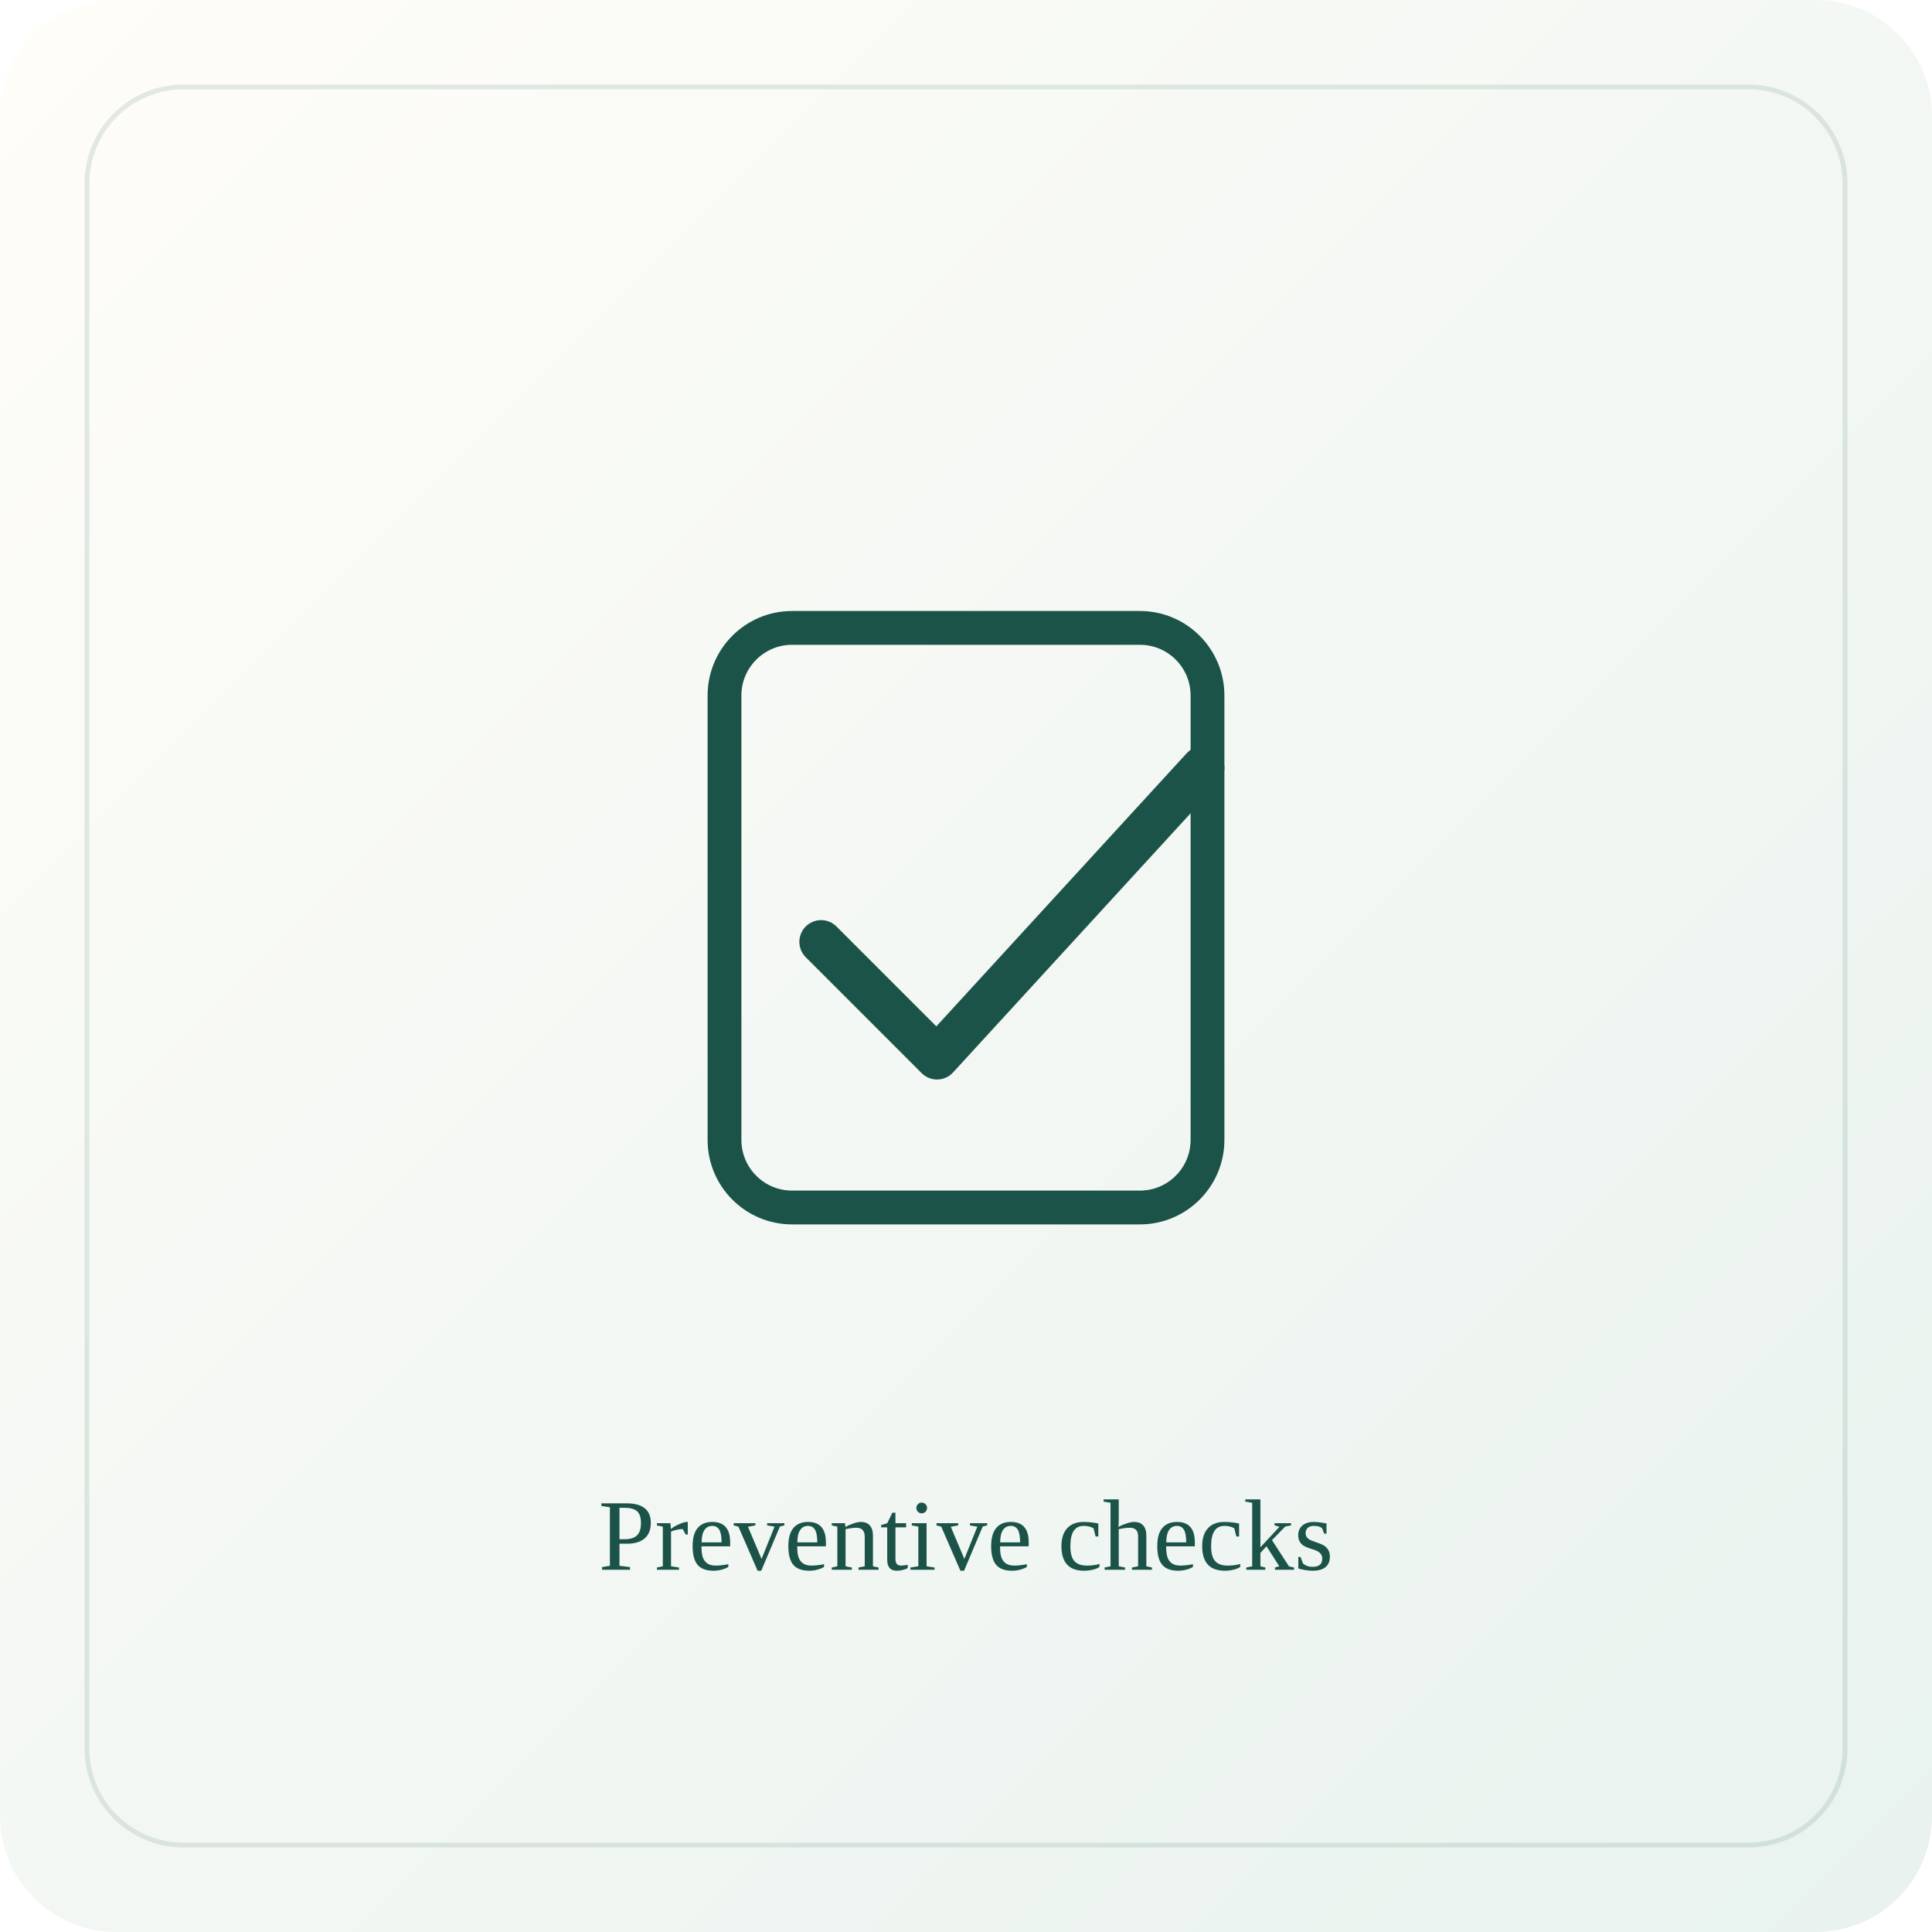
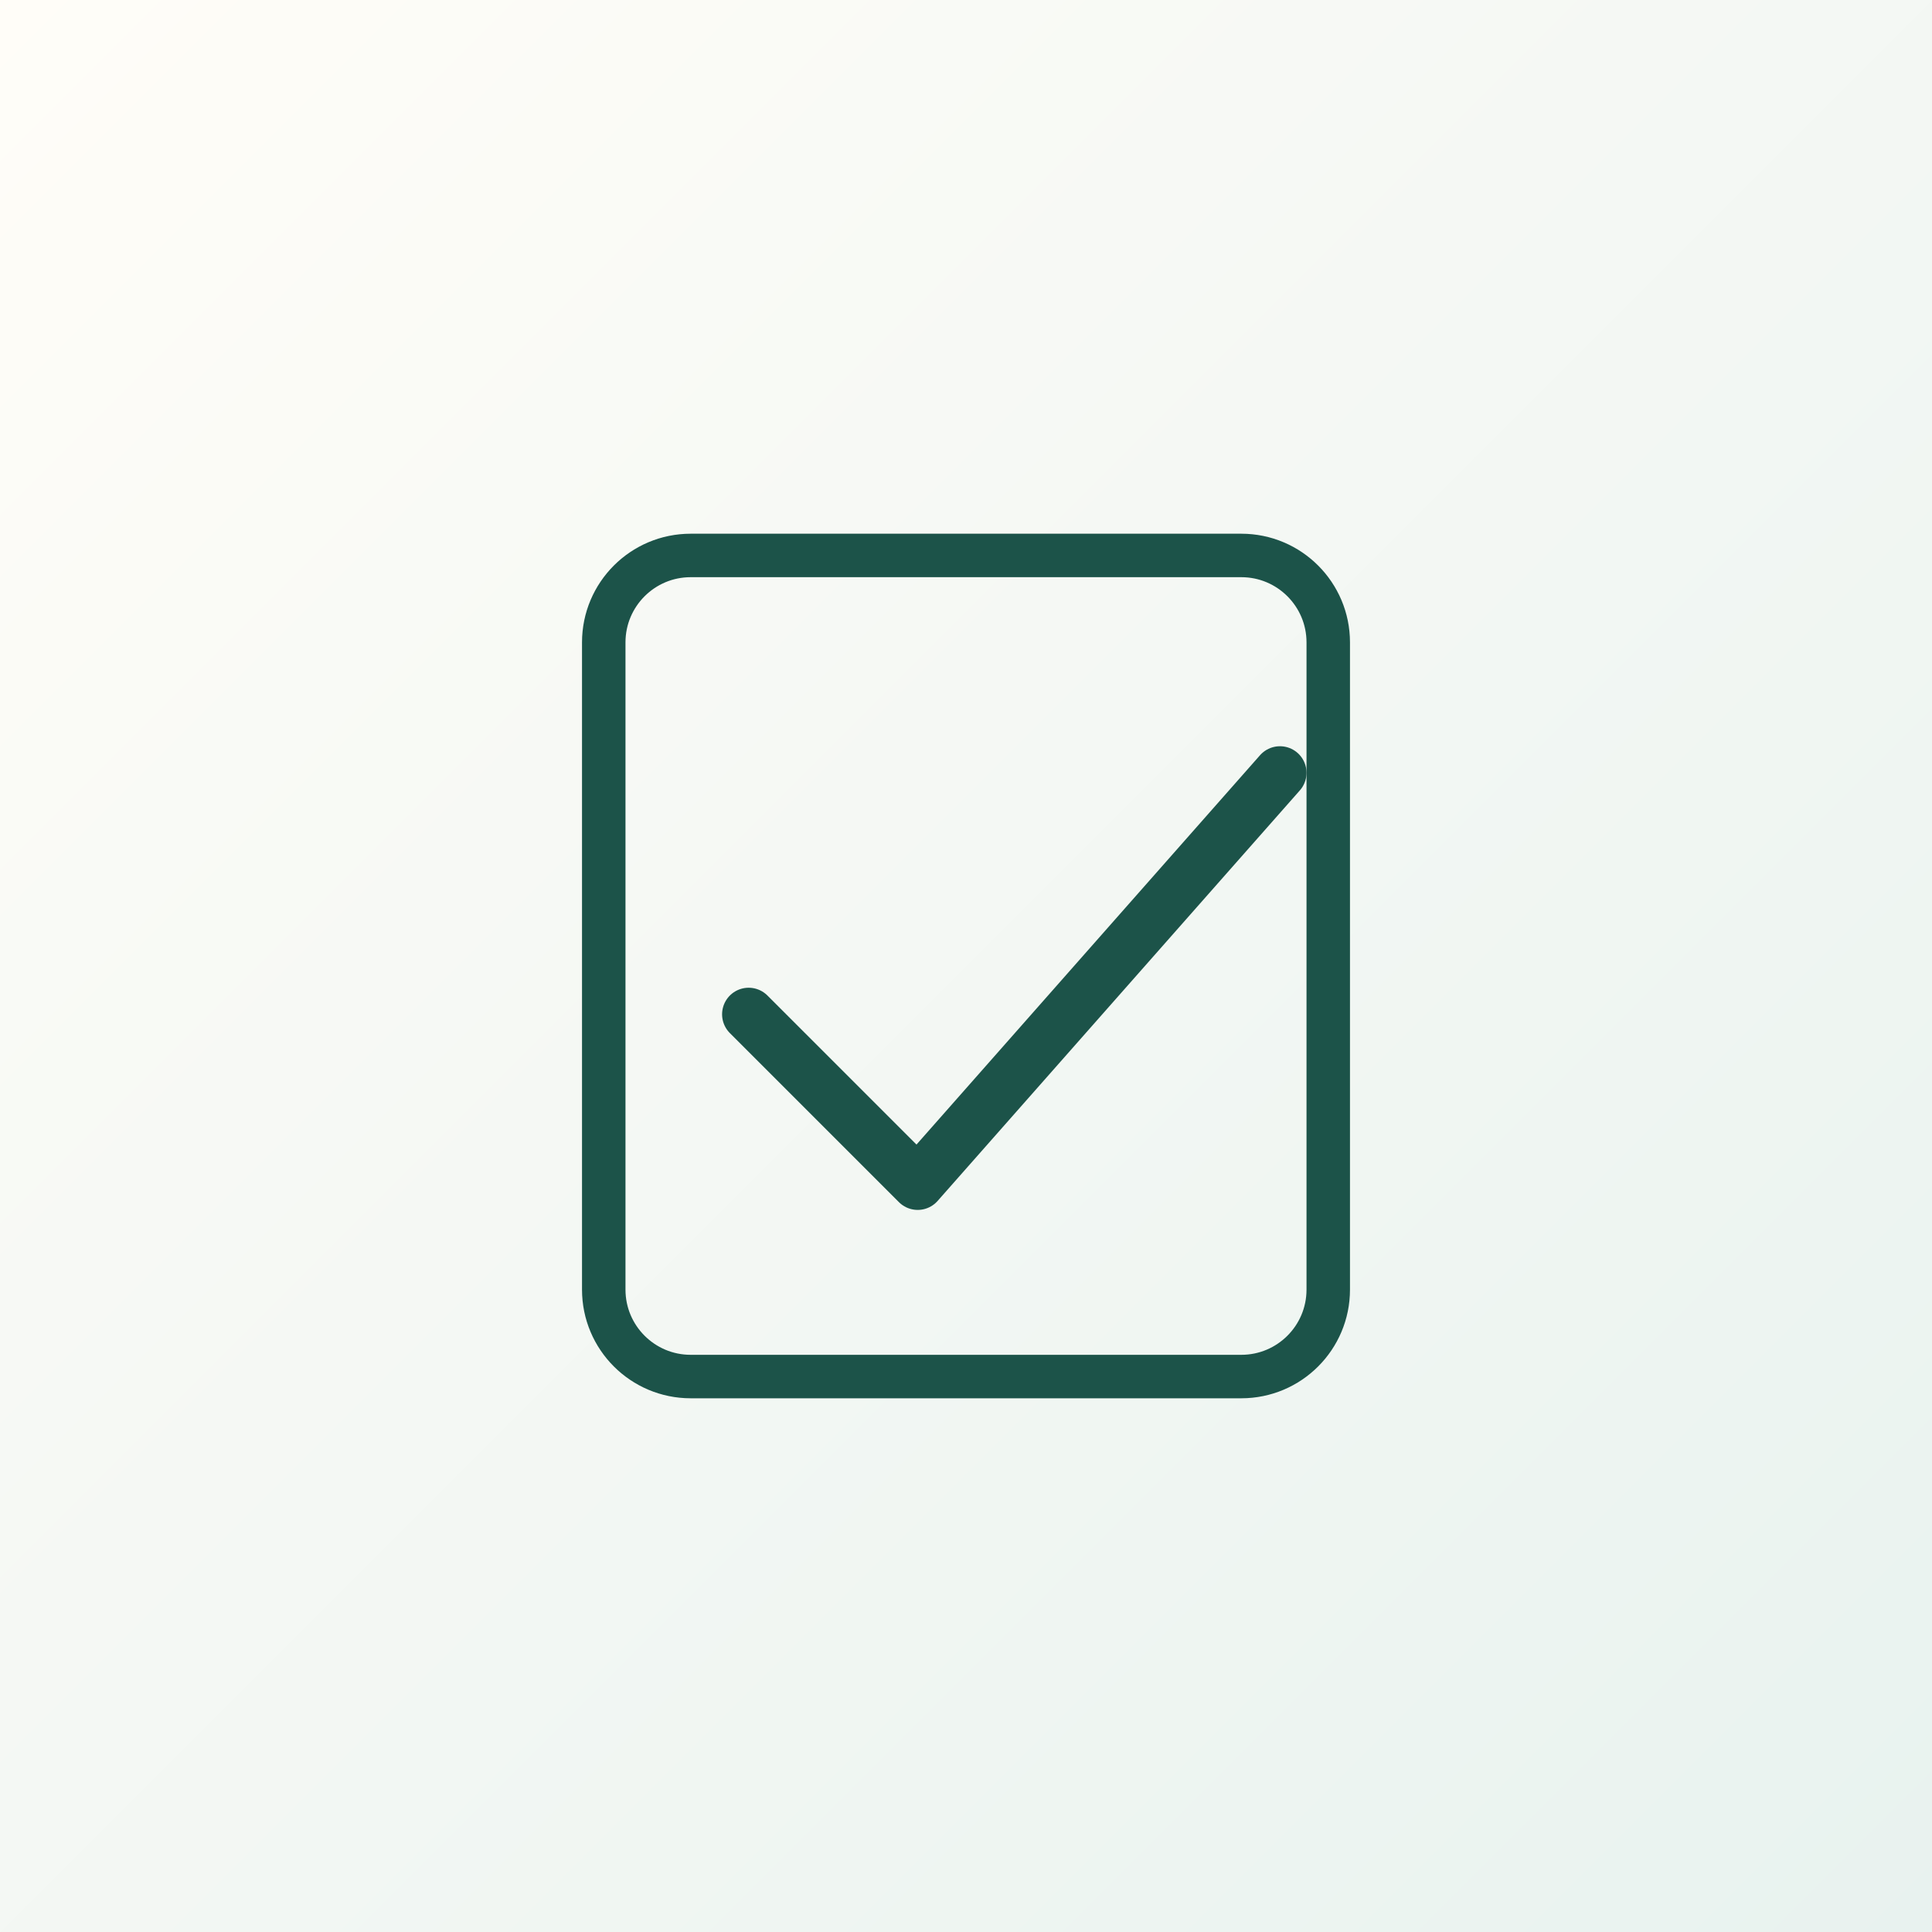
<svg xmlns="http://www.w3.org/2000/svg" width="800" height="800" viewBox="0 0 800 800" role="img" aria-label="Preventive checks">
  <defs>
    <linearGradient id="m7svgg" x1="0" y1="0" x2="1" y2="1">
      <stop offset="0%" stop-color="#fffdf8" />
      <stop offset="100%" stop-color="#e8f2ef" />
    </linearGradient>
  </defs>
-   <rect width="800" height="800" rx="48" fill="url(#m7svgg)" />
-   <rect x="36" y="36" width="728" height="728" rx="40" fill="none" stroke="#1c5349" stroke-opacity=".12" stroke-width="2" />
-   <rect x="300" y="260" width="200" height="240" rx="28" fill="none" stroke="#1c5349" stroke-width="14" />
-   <path d="M340 390l48 48 110-120" fill="none" stroke="#1c5349" stroke-width="18" stroke-linecap="round" stroke-linejoin="round" />
-   <text x="400" y="650" text-anchor="middle" font-family="Georgia, Times New Roman, serif" font-size="42" fill="#1c5349">Preventive checks</text>
+   <rect width="800" height="800" fill="url(#m7svgg)" />
+   <rect x="250" y="230" width="300" height="340" rx="36" fill="none" stroke="#1c5349" stroke-width="18" />
+   <path d="M310 420l70 70 150-170" fill="none" stroke="#1c5349" stroke-width="22" stroke-linecap="round" stroke-linejoin="round" />
</svg>
